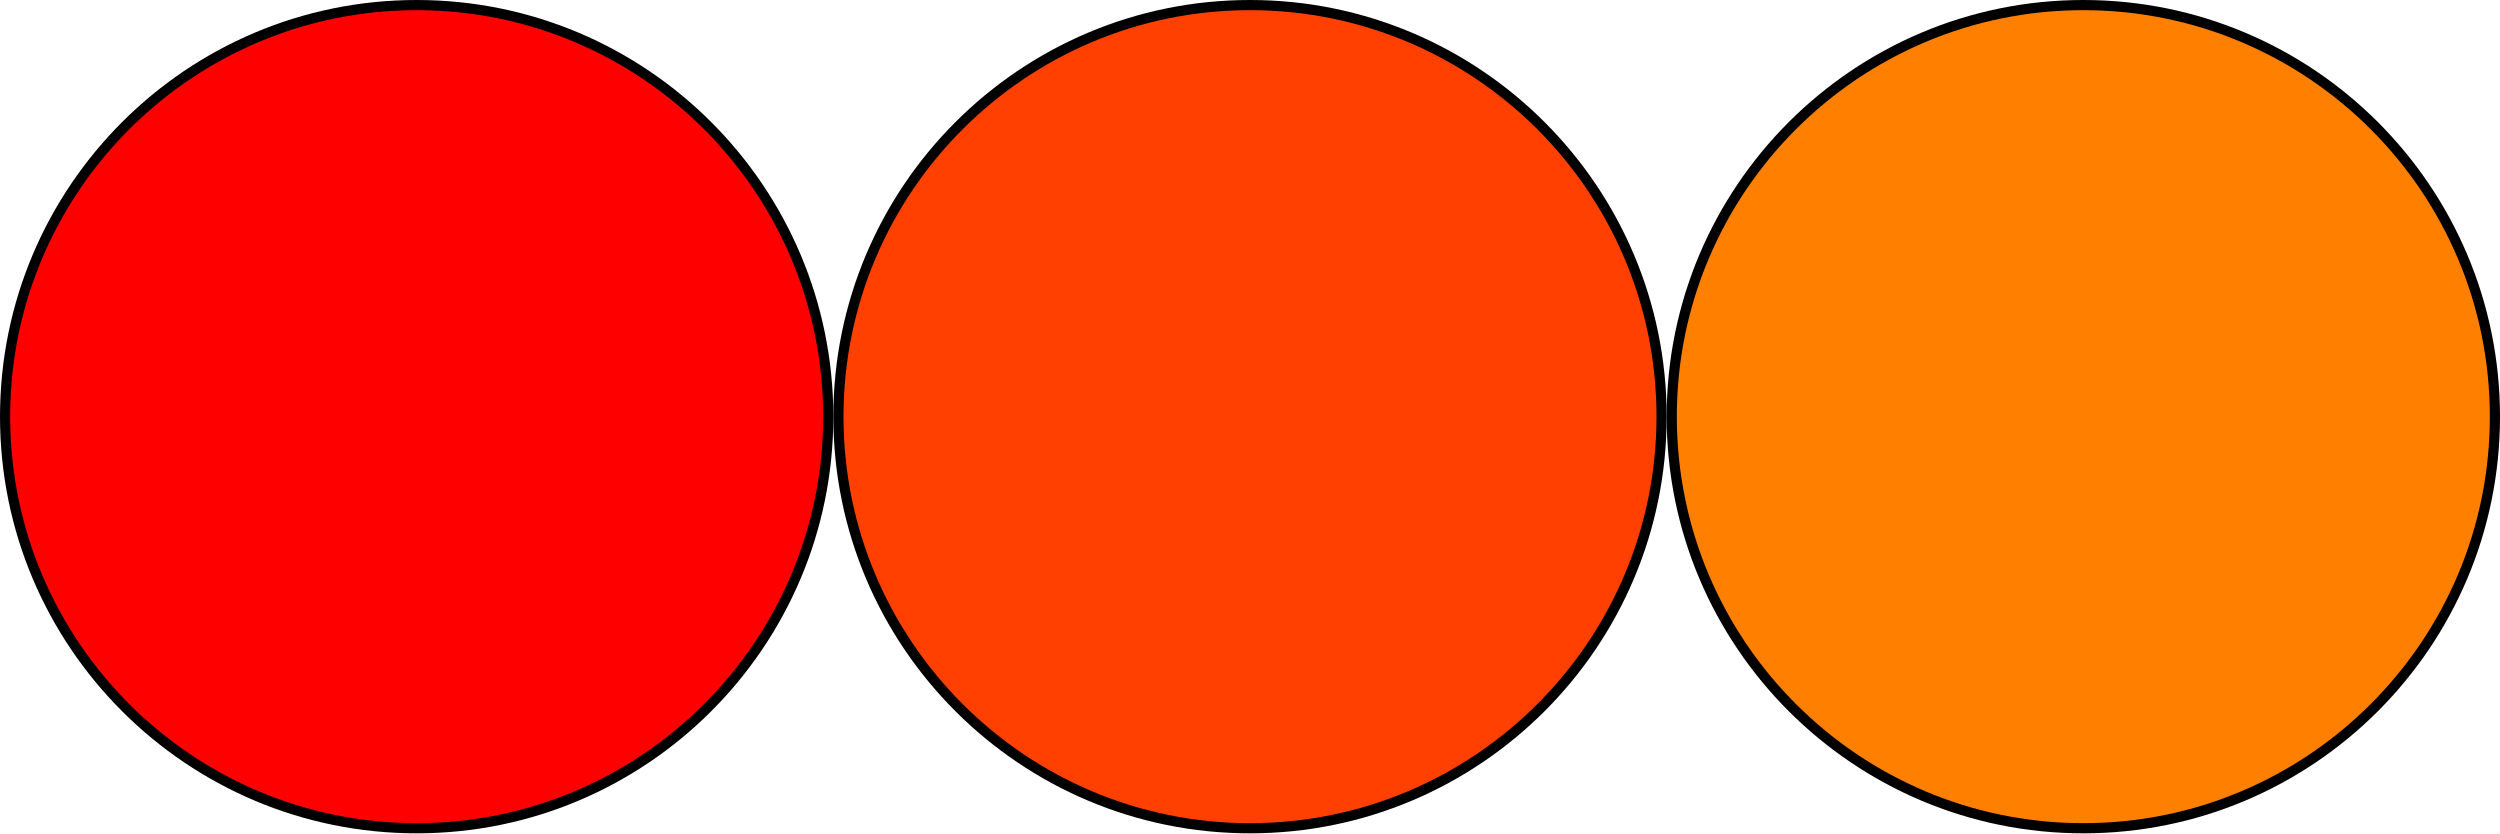
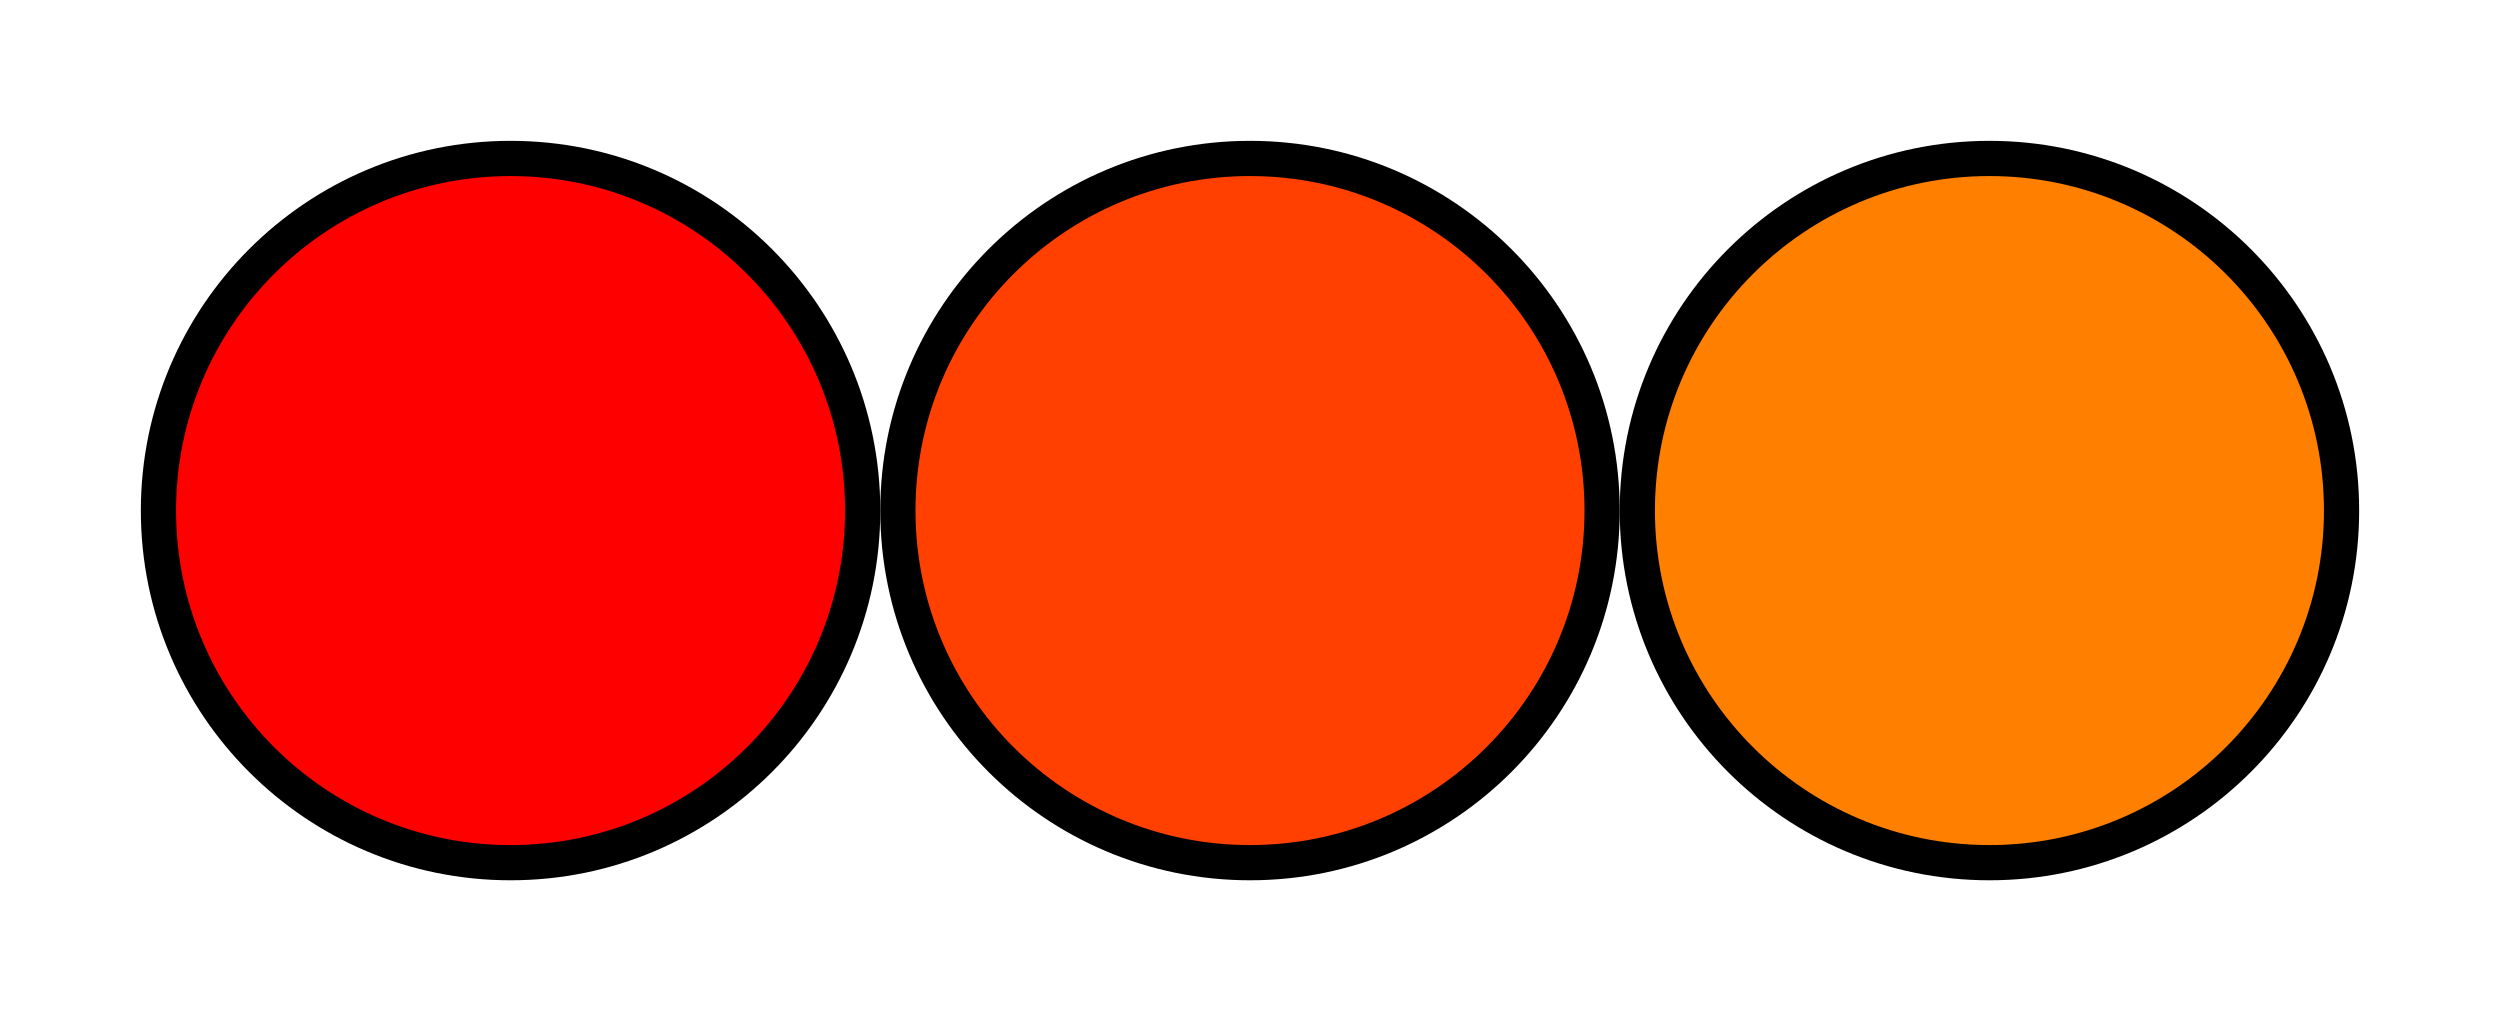
- <svg xmlns="http://www.w3.org/2000/svg" height="72.319mm" version="1.1" viewBox="0 0 615 205" width="216.958mm" x="0mm" y="0mm">
-   <g transform="matrix(1 0 0 -1 307.5 102.5)">
-     <path d="M-205.0,100.0 C-149.808,100.0 -105.0,55.192 -105.0,0.0 C-105.0,-55.192 -149.808,-100.0 -205.0,-100.0 C-260.192,-100.0 -305.0,-55.192 -305.0,0.0 C-305.0,55.192 -260.192,100.0 -205.0,100.0 Z" style="fill:none;stroke:rgb(0,0,0);stroke-width:5;stroke-miterlimit:10;" />
-     <path d="M-205.0,100.0 C-149.808,100.0 -105.0,55.192 -105.0,0.0 C-105.0,-55.192 -149.808,-100.0 -205.0,-100.0 C-260.192,-100.0 -305.0,-55.192 -305.0,0.0 C-305.0,55.192 -260.192,100.0 -205.0,100.0 Z" style="fill:rgb(255,0,0);stroke:none;" />
-     <path d="M0.0,100.0 C55.192,100.0 100.0,55.192 100.0,0.0 C100.0,-55.192 55.192,-100.0 0.0,-100.0 C-55.192,-100.0 -100.0,-55.192 -100.0,0.0 C-100.0,55.192 -55.192,100.0 0.0,100.0 Z" style="fill:none;stroke:rgb(0,0,0);stroke-width:5;stroke-miterlimit:10;" />
-     <path d="M0.0,100.0 C55.192,100.0 100.0,55.192 100.0,0.0 C100.0,-55.192 55.192,-100.0 0.0,-100.0 C-55.192,-100.0 -100.0,-55.192 -100.0,0.0 C-100.0,55.192 -55.192,100.0 0.0,100.0 Z" style="fill:rgb(255,64,0);stroke:none;" />
-     <path d="M205.0,100.0 C260.192,100.0 305.0,55.192 305.0,0.0 C305.0,-55.192 260.192,-100.0 205.0,-100.0 C149.808,-100.0 105.0,-55.192 105.0,0.0 C105.0,55.192 149.808,100.0 205.0,100.0 Z" style="fill:none;stroke:rgb(0,0,0);stroke-width:5;stroke-miterlimit:10;" />
-     <path d="M205.0,100.0 C260.192,100.0 305.0,55.192 305.0,0.0 C305.0,-55.192 260.192,-100.0 205.0,-100.0 C149.808,-100.0 105.0,-55.192 105.0,0.0 C105.0,55.192 149.808,100.0 205.0,100.0 Z" style="fill:rgb(255,128,0);stroke:none;" />
+ <svg width="355.0" height="145.0" viewBox="-177.5 -72.5 355.0 145.0" style="">
+   <g>
+     <defs />
+     <g>
+       <g>
+         <circle transform="matrix(1.0,0.0,0.0,-1.0,-105.0,0.0)" style="stroke-width: 5.0px; stroke: hsla(0.0, 0.0%, 0.0%, 1.0); stroke-linecap: butt; stroke-linejoin: miter;  fill: hsla(0.0, 100.0%, 50.0%, 1.0);" r="50.0" />
+         <circle transform="matrix(1.0,0.0,0.0,-1.0,0.0,0.0)" style="stroke-width: 5.0px; stroke: hsla(0.0, 0.0%, 0.0%, 1.0); stroke-linecap: butt; stroke-linejoin: miter;  fill: hsla(15.0, 100.0%, 50.0%, 1.0);" r="50.0" />
+       </g>
+       <circle transform="matrix(1.0,0.0,0.0,-1.0,105.0,0.0)" style="stroke-width: 5.0px; stroke: hsla(0.0, 0.0%, 0.0%, 1.0); stroke-linecap: butt; stroke-linejoin: miter;  fill: hsla(30.0, 100.0%, 50.0%, 1.0);" r="50.0" />
+     </g>
  </g>
</svg>
